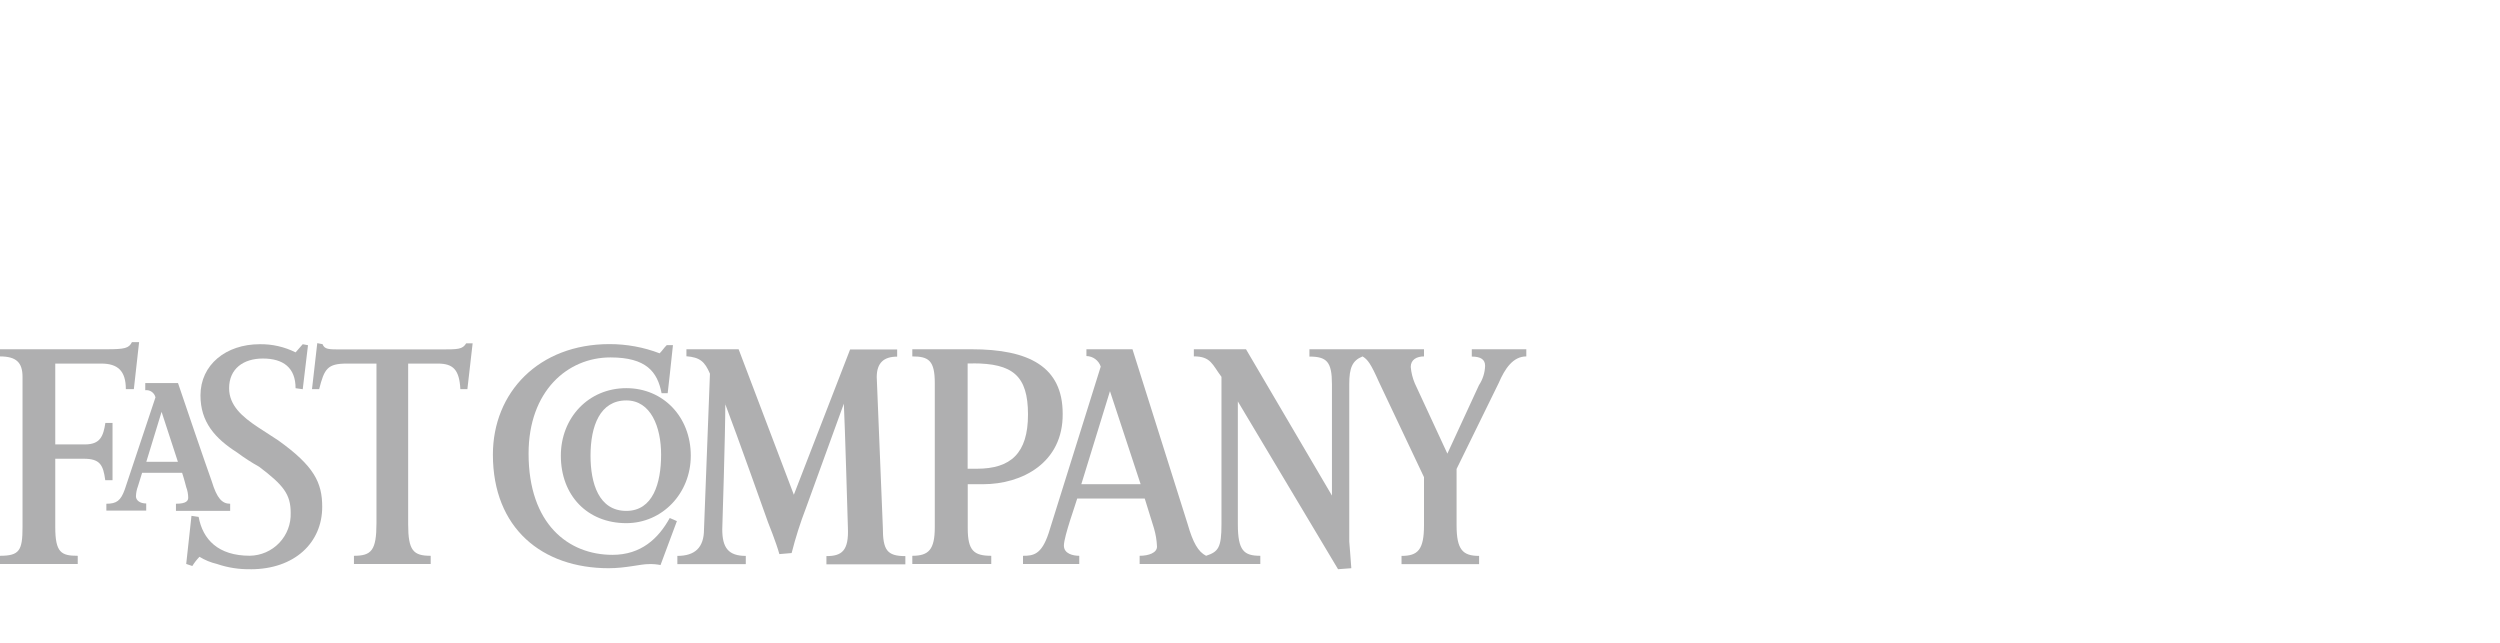
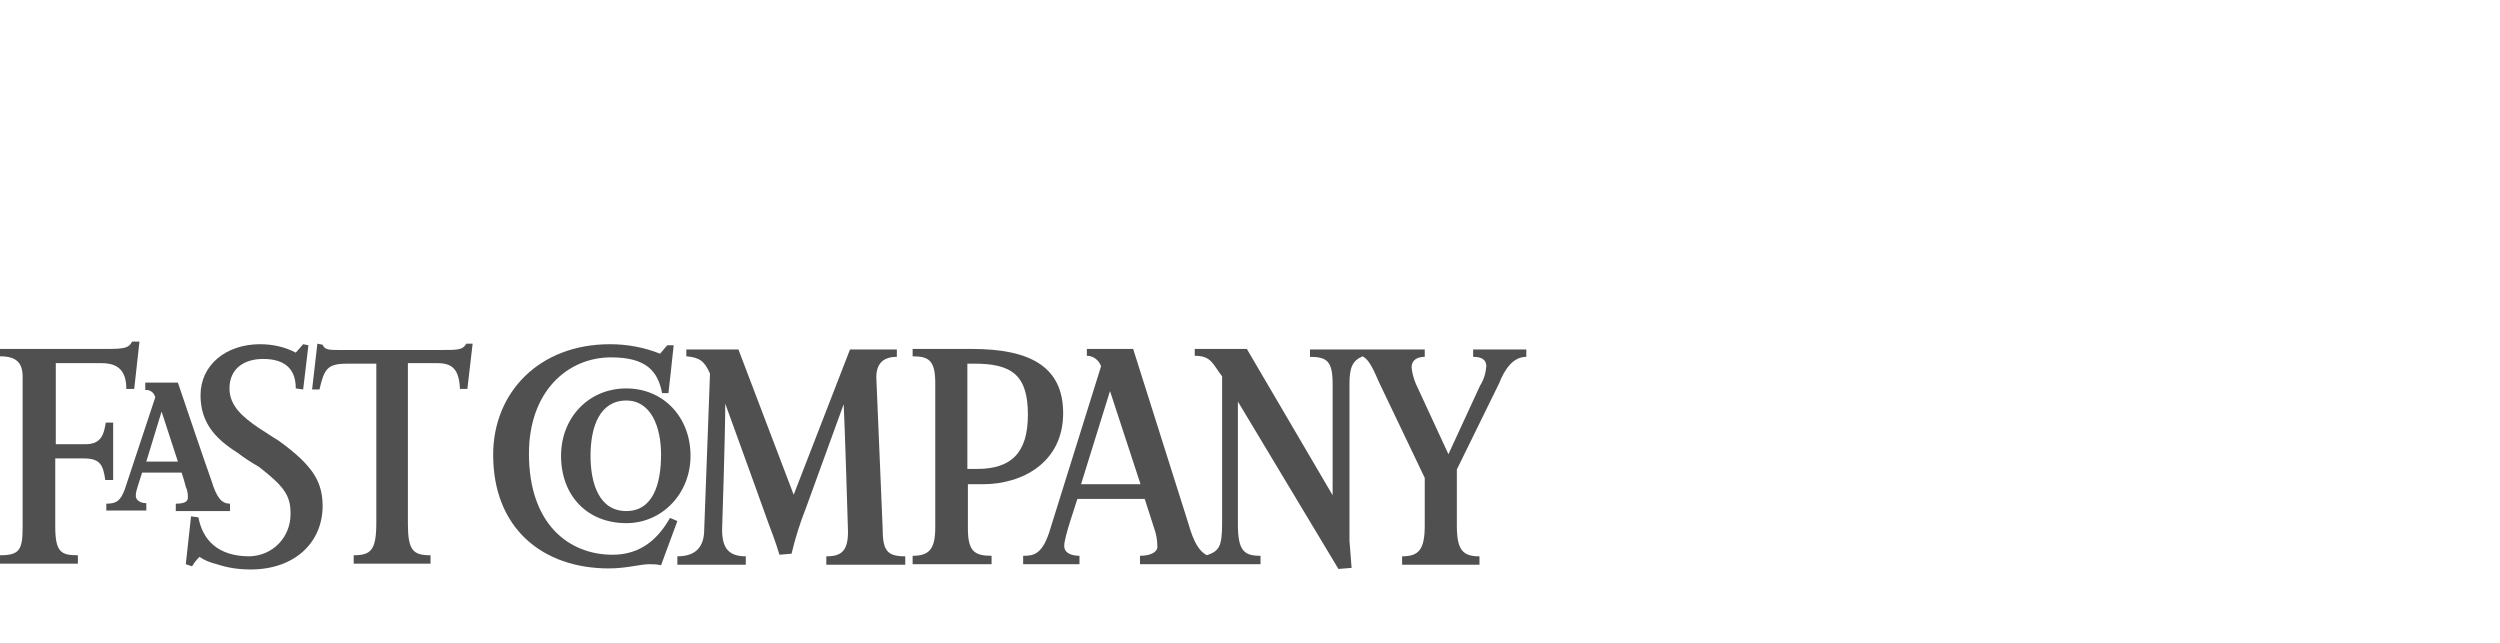
- <svg xmlns="http://www.w3.org/2000/svg" id="Layer_1" data-name="Layer 1" viewBox="0 0 475 122">
-   <defs>
-     <style>.cls-1{fill:#afafb0;fill-rule:evenodd;}</style>
-   </defs>
-   <path class="cls-1" d="M137.81,76.66c0,5.83-.58,23.91-.58,23.91,0,3.5,1.16,5.05,4.47,5.05v1.56h-13v-1.56c3.31,0,5.06-1.55,5.06-5.05L134.89,71c-1-2.34-1.94-3.11-4.47-3.31V66.36h9.92L150.83,94l10.69-27.6h8.94v1.36c-2.52,0-3.88,1.17-3.88,3.89l1.16,28.57c0,4.28.78,5.44,4.28,5.44v1.56h-15v-1.56c2.92,0,4.28-1,4.08-5.44,0,0-.58-20-.77-23.52l-7.2,19.83a75.13,75.13,0,0,0-2.72,8.55l-2.33.2c-.58-2.14-2.14-6-2.14-6s-6-16.91-8.16-22.55Z" />
-   <path class="cls-1" d="M125.56,107.37a9.61,9.61,0,0,0-2.33-.19c-1.55,0-4.28.78-7.58.78-12.63,0-22-7.58-22-21.58,0-11.85,8.74-21,22.15-21a26.63,26.63,0,0,1,9.53,1.75c.58-.58.78-1,1.36-1.56h1.17c-.2,2.14-1,9.14-1,9.14h-1.16c-.78-4.08-2.92-6.8-9.72-6.8-8.16,0-15.55,6.41-15.55,18.27,0,13.41,7.58,19.24,15.94,19.24,5.44,0,8.74-3.11,10.88-7l1.36.59-3.11,8.35Z" />
-   <path class="cls-1" d="M88.83,73.94H87.47c-.2-3.69-1.36-4.86-4.28-4.86H77.55V99.6c0,5.05,1,6,4.28,6v1.56H67.25v-1.56c3.31,0,4.28-1,4.28-6.22V69.08H65.89c-3.69,0-4.27,1-5.25,4.86H59.28l1-8.74,1,.19c.39,1,1.16,1,3.5,1H83.58c3.5,0,4.28,0,5-1.16H89.8l-1,8.74Z" />
-   <path class="cls-1" d="M47.62,108.15a18.57,18.57,0,0,1-6.41-1,11.24,11.24,0,0,1-3.31-1.36,10.33,10.33,0,0,0-1.36,1.75l-1.16-.39,1-9.14,1.36.2c.78,4.27,3.69,7.38,9.72,7.38a7.88,7.88,0,0,0,7.77-8.16c0-3.5-1.36-5.25-6-8.75A37.19,37.19,0,0,1,45.09,86c-4.27-2.72-7-5.83-7-10.88,0-5.83,4.86-9.72,11.27-9.72a14.73,14.73,0,0,1,6.8,1.55l1.36-1.55,1,.19-1,8.36-1.36-.19c0-3.89-2.33-5.64-6.22-5.64-3.69,0-6.41,1.94-6.41,5.64,0,3.3,2.53,5.44,5.44,7.38,1.56,1,2.72,1.75,3.89,2.53,6.8,4.86,8.36,8,8.36,12.63,0,6.81-5.25,11.86-13.61,11.86Z" />
-   <path class="cls-1" d="M25.46,73.94H23.91c0-3.5-1.56-4.86-4.67-4.86H10.5V84.44h5.63c2.92,0,3.5-1.56,3.89-4.08h1.36V91.24H20c-.39-2.91-1-4.08-4.08-4.08H10.5v13c0,4.86,1.16,5.44,4.27,5.44v1.56H0v-1.56c3.69,0,4.28-1,4.28-5.44V71.61c0-2.72-1.17-3.89-4.28-3.89V66.36H20.21c3.5,0,4.28-.19,4.86-1.36h1.36l-1,8.94Z" />
-   <path class="cls-1" d="M235.19,76.27V99.6c0,5.05,1.16,6,4.27,6v1.56H216.53v-1.56c1.75,0,3.3-.58,3.3-1.74a14.27,14.27,0,0,0-.58-3.5l-1.75-5.64H204.67c-.19.78-2.53,7.19-2.53,8.94,0,1.56,1.75,1.94,2.92,1.94v1.56H194.37v-1.56c1.94,0,3.5-.19,4.86-4.27l9.91-31.68a2.93,2.93,0,0,0-2.72-2V66.36h8.75L225.66,99.6c1,3.5,2,5.25,3.5,6,2.33-.77,2.92-1.55,2.92-6v-28c-1.75-2.33-2-3.89-5.25-3.89V66.36h9.91l16.33,27.8V73c0-4.28-1-5.25-4.28-5.25V66.36h21.77v1.36c-1.36,0-2.52.59-2.52,2a10.37,10.37,0,0,0,.77,3.11L275,86.19l6-13a7.07,7.07,0,0,0,1.17-3.69c0-1.16-.78-1.75-2.53-1.75V66.36H290v1.36c-2.53,0-4.08,2.33-5.25,5.06l-8,16.32V99.79c0,4.67,1.17,5.83,4.28,5.83v1.56H266.29v-1.56c3.11,0,4.27-1.16,4.27-5.83V90.66L262,72.58c-1.55-3.5-2.14-4.27-3.11-4.86-1.94.78-2.53,2.14-2.53,5.25V102.9s.2,2.34.39,5.06l-2.52.19L235.19,76.27Zm-24.3-1.94L205.45,92h11.27l-5.83-17.69Z" />
-   <path class="cls-1" d="M186.79,92h-2.92v8.36c0,4.27,1.17,5.24,4.47,5.24v1.56h-15v-1.56c3.11,0,4.27-1.16,4.27-5.44V72.78c0-4.28-1.16-5.06-4.27-5.06V66.36h11.27c10.89,0,17.3,3.31,17.3,12.25C202,87.94,194.18,92,186.79,92Zm-1.94-22.94h-1v20h1.75c6.42,0,9.72-2.91,9.72-10.3s-2.91-9.72-10.49-9.72Z" />
-   <path class="cls-1" d="M119,99.4c-7.38,0-12.44-5.24-12.44-12.82,0-7.2,5.25-12.83,12.44-12.83,7,0,12.25,5.44,12.25,12.83,0,7.19-5.44,12.82-12.25,12.82Zm0-23.32c-5,0-6.8,4.86-6.8,10.5,0,5.24,1.56,10.49,6.8,10.49,5.06,0,6.61-5.25,6.61-10.69,0-5.25-1.94-10.3-6.61-10.3Z" />
-   <path class="cls-1" d="M33.43,97.07V95.71c2,0,2.33-.58,2.33-1.16a5.87,5.87,0,0,0-.38-2s-.39-1.55-.78-2.72H27l-.78,2.53a5.8,5.8,0,0,0-.39,1.94c0,.78.78,1.36,1.95,1.36v1.36H20.21V95.71c1.95,0,2.73-.58,3.5-2.72L29.54,75.5a1.77,1.77,0,0,0-1.94-1.36V72.78h6.22c5,14.77,6.41,18.66,6.41,18.66,1,3.3,2,4.27,3.5,4.27v1.36ZM30.71,78.22,27.8,87.74h6l-3.11-9.52Z" />
+ <svg xmlns="http://www.w3.org/2000/svg" version="1.1" id="Layer_1" x="0px" y="0px" viewBox="0 0 475 122" style="enable-background:new 0 0 475 122;" xml:space="preserve">
+   <style type="text/css">
+ 	.st0{fill-rule:evenodd;clip-rule:evenodd;fill:#515051;}
+ </style>
+   <path class="st0" d="M137.8,76.7c0,5.8-0.6,23.9-0.6,23.9c0,3.5,1.2,5.1,4.5,5.1v1.6h-13v-1.6c3.3,0,5.1-1.6,5.1-5.1l1.1-29.6  c-1-2.3-1.9-3.1-4.5-3.3v-1.3h9.9L150.8,94l10.7-27.6h8.9v1.4c-2.5,0-3.9,1.2-3.9,3.9l1.2,28.6c0,4.3,0.8,5.4,4.3,5.4v1.6h-15v-1.6  c2.9,0,4.3-1,4.1-5.4c0,0-0.6-20-0.8-23.5l-7.2,19.8c-1.1,2.8-2,5.6-2.7,8.6l-2.3,0.2c-0.6-2.1-2.1-6-2.1-6S139.9,82.4,137.8,76.7  L137.8,76.7z" />
+   <path class="st0" d="M125.6,107.4c-0.8-0.2-1.5-0.2-2.3-0.2c-1.6,0-4.3,0.8-7.6,0.8c-12.6,0-22-7.6-22-21.6c0-11.8,8.7-21,22.2-21  c3.3,0,6.5,0.6,9.5,1.8c0.6-0.6,0.8-1,1.4-1.6h1.2c-0.2,2.1-1,9.1-1,9.1h-1.2c-0.8-4.1-2.9-6.8-9.7-6.8c-8.2,0-15.6,6.4-15.6,18.3  c0,13.4,7.6,19.2,15.9,19.2c5.4,0,8.7-3.1,10.9-7l1.4,0.6L125.6,107.4L125.6,107.4z" />
+   <path class="st0" d="M88.8,73.9h-1.4c-0.2-3.7-1.4-4.9-4.3-4.9h-5.6v30.5c0,5.1,1,6,4.3,6v1.6H67.2v-1.6c3.3,0,4.3-1,4.3-6.2V69.1  h-5.6c-3.7,0-4.3,1-5.2,4.9h-1.4l1-8.7l1,0.2c0.4,1,1.2,1,3.5,1h18.8c3.5,0,4.3,0,5-1.2h1.2L88.8,73.9L88.8,73.9z" />
+   <path class="st0" d="M47.6,108.2c-2.2,0-4.3-0.3-6.4-1c-1.2-0.3-2.3-0.7-3.3-1.4c-0.5,0.5-1,1.1-1.4,1.8l-1.2-0.4l1-9.1l1.4,0.2  c0.8,4.3,3.7,7.4,9.7,7.4c4.4-0.1,7.8-3.6,7.8-8c0-0.1,0-0.1,0-0.2c0-3.5-1.4-5.2-6-8.8c-1.4-0.8-2.8-1.7-4.1-2.7  c-4.3-2.7-7-5.8-7-10.9c0-5.8,4.9-9.7,11.3-9.7c2.4,0,4.7,0.5,6.8,1.6l1.4-1.6l1,0.2l-1,8.4l-1.4-0.2c0-3.9-2.3-5.6-6.2-5.6  c-3.7,0-6.4,1.9-6.4,5.6c0,3.3,2.5,5.4,5.4,7.4c1.6,1,2.7,1.8,3.9,2.5c6.8,4.9,8.4,8,8.4,12.6C61.2,103.1,56,108.2,47.6,108.2  L47.6,108.2z" />
+   <path class="st0" d="M25.5,73.9h-1.5c0-3.5-1.6-4.9-4.7-4.9h-8.7v15.4h5.6c2.9,0,3.5-1.6,3.9-4.1h1.4v10.9H20  c-0.4-2.9-1-4.1-4.1-4.1h-5.4v13c0,4.9,1.2,5.4,4.3,5.4v1.6H0v-1.6c3.7,0,4.3-1,4.3-5.4V71.6c0-2.7-1.2-3.9-4.3-3.9v-1.4h20.2  c3.5,0,4.3-0.2,4.9-1.4h1.4L25.5,73.9L25.5,73.9z" />
+   <path class="st0" d="M235.2,76.3v23.3c0,5.1,1.2,6,4.3,6v1.6h-22.9v-1.6c1.8,0,3.3-0.6,3.3-1.7c0-1.2-0.2-2.4-0.6-3.5l-1.8-5.6  h-12.8c-0.2,0.8-2.5,7.2-2.5,8.9c0,1.6,1.8,1.9,2.9,1.9v1.6h-10.7v-1.6c1.9,0,3.5-0.2,4.9-4.3l9.9-31.7c-0.4-1.2-1.5-2-2.7-2v-1.3  h8.8l10.5,33.2c1,3.5,2,5.2,3.5,6c2.3-0.8,2.9-1.6,2.9-6v-28c-1.8-2.3-2-3.9-5.2-3.9v-1.3h9.9l16.3,27.8V73c0-4.3-1-5.2-4.3-5.2  v-1.4h21.8v1.4c-1.4,0-2.5,0.6-2.5,2c0.1,1.1,0.4,2.1,0.8,3.1l6.2,13.4l6-13c0.7-1.1,1.1-2.4,1.2-3.7c0-1.2-0.8-1.8-2.5-1.8v-1.4  H290v1.4c-2.5,0-4.1,2.3-5.2,5.1l-8,16.3v10.7c0,4.7,1.2,5.8,4.3,5.8v1.6h-14.7v-1.6c3.1,0,4.3-1.2,4.3-5.8v-9.1L262,72.6  c-1.5-3.5-2.1-4.3-3.1-4.9c-1.9,0.8-2.5,2.1-2.5,5.2v29.9c0,0,0.2,2.3,0.4,5.1l-2.5,0.2L235.2,76.3z M210.9,74.3L205.4,92h11.3  L210.9,74.3L210.9,74.3z" />
+   <path class="st0" d="M186.8,92h-2.9v8.4c0,4.3,1.2,5.2,4.5,5.2v1.6h-15v-1.6c3.1,0,4.3-1.2,4.3-5.4V72.8c0-4.3-1.2-5.1-4.3-5.1v-1.4  h11.3c10.9,0,17.3,3.3,17.3,12.2C202,87.9,194.2,92,186.8,92z M184.8,69.1h-1v20h1.8c6.4,0,9.7-2.9,9.7-10.3S192.4,69,184.8,69.1  L184.8,69.1z" />
+   <path class="st0" d="M119,99.4c-7.4,0-12.4-5.2-12.4-12.8c0-7.2,5.2-12.8,12.4-12.8c7,0,12.2,5.4,12.2,12.8  C131.2,93.8,125.8,99.4,119,99.4z M119,76.1c-5,0-6.8,4.9-6.8,10.5c0,5.2,1.6,10.5,6.8,10.5c5.1,0,6.6-5.2,6.6-10.7  C125.6,81.1,123.7,76.1,119,76.1z" />
+   <path class="st0" d="M33.4,97.1v-1.4c2,0,2.3-0.6,2.3-1.2c0-0.7-0.1-1.4-0.4-2c0,0-0.4-1.6-0.8-2.7H27l-0.8,2.5  c-0.2,0.6-0.4,1.3-0.4,1.9c0,0.8,0.8,1.4,2,1.4V97h-7.6v-1.3c2,0,2.7-0.6,3.5-2.7l5.8-17.5c-0.2-0.9-1-1.5-1.9-1.4v-1.4h6.2  c5,14.8,6.4,18.7,6.4,18.7c1,3.3,2,4.3,3.5,4.3v1.4H33.4z M30.7,78.2l-2.9,9.5h6L30.7,78.2L30.7,78.2z" />
</svg>
